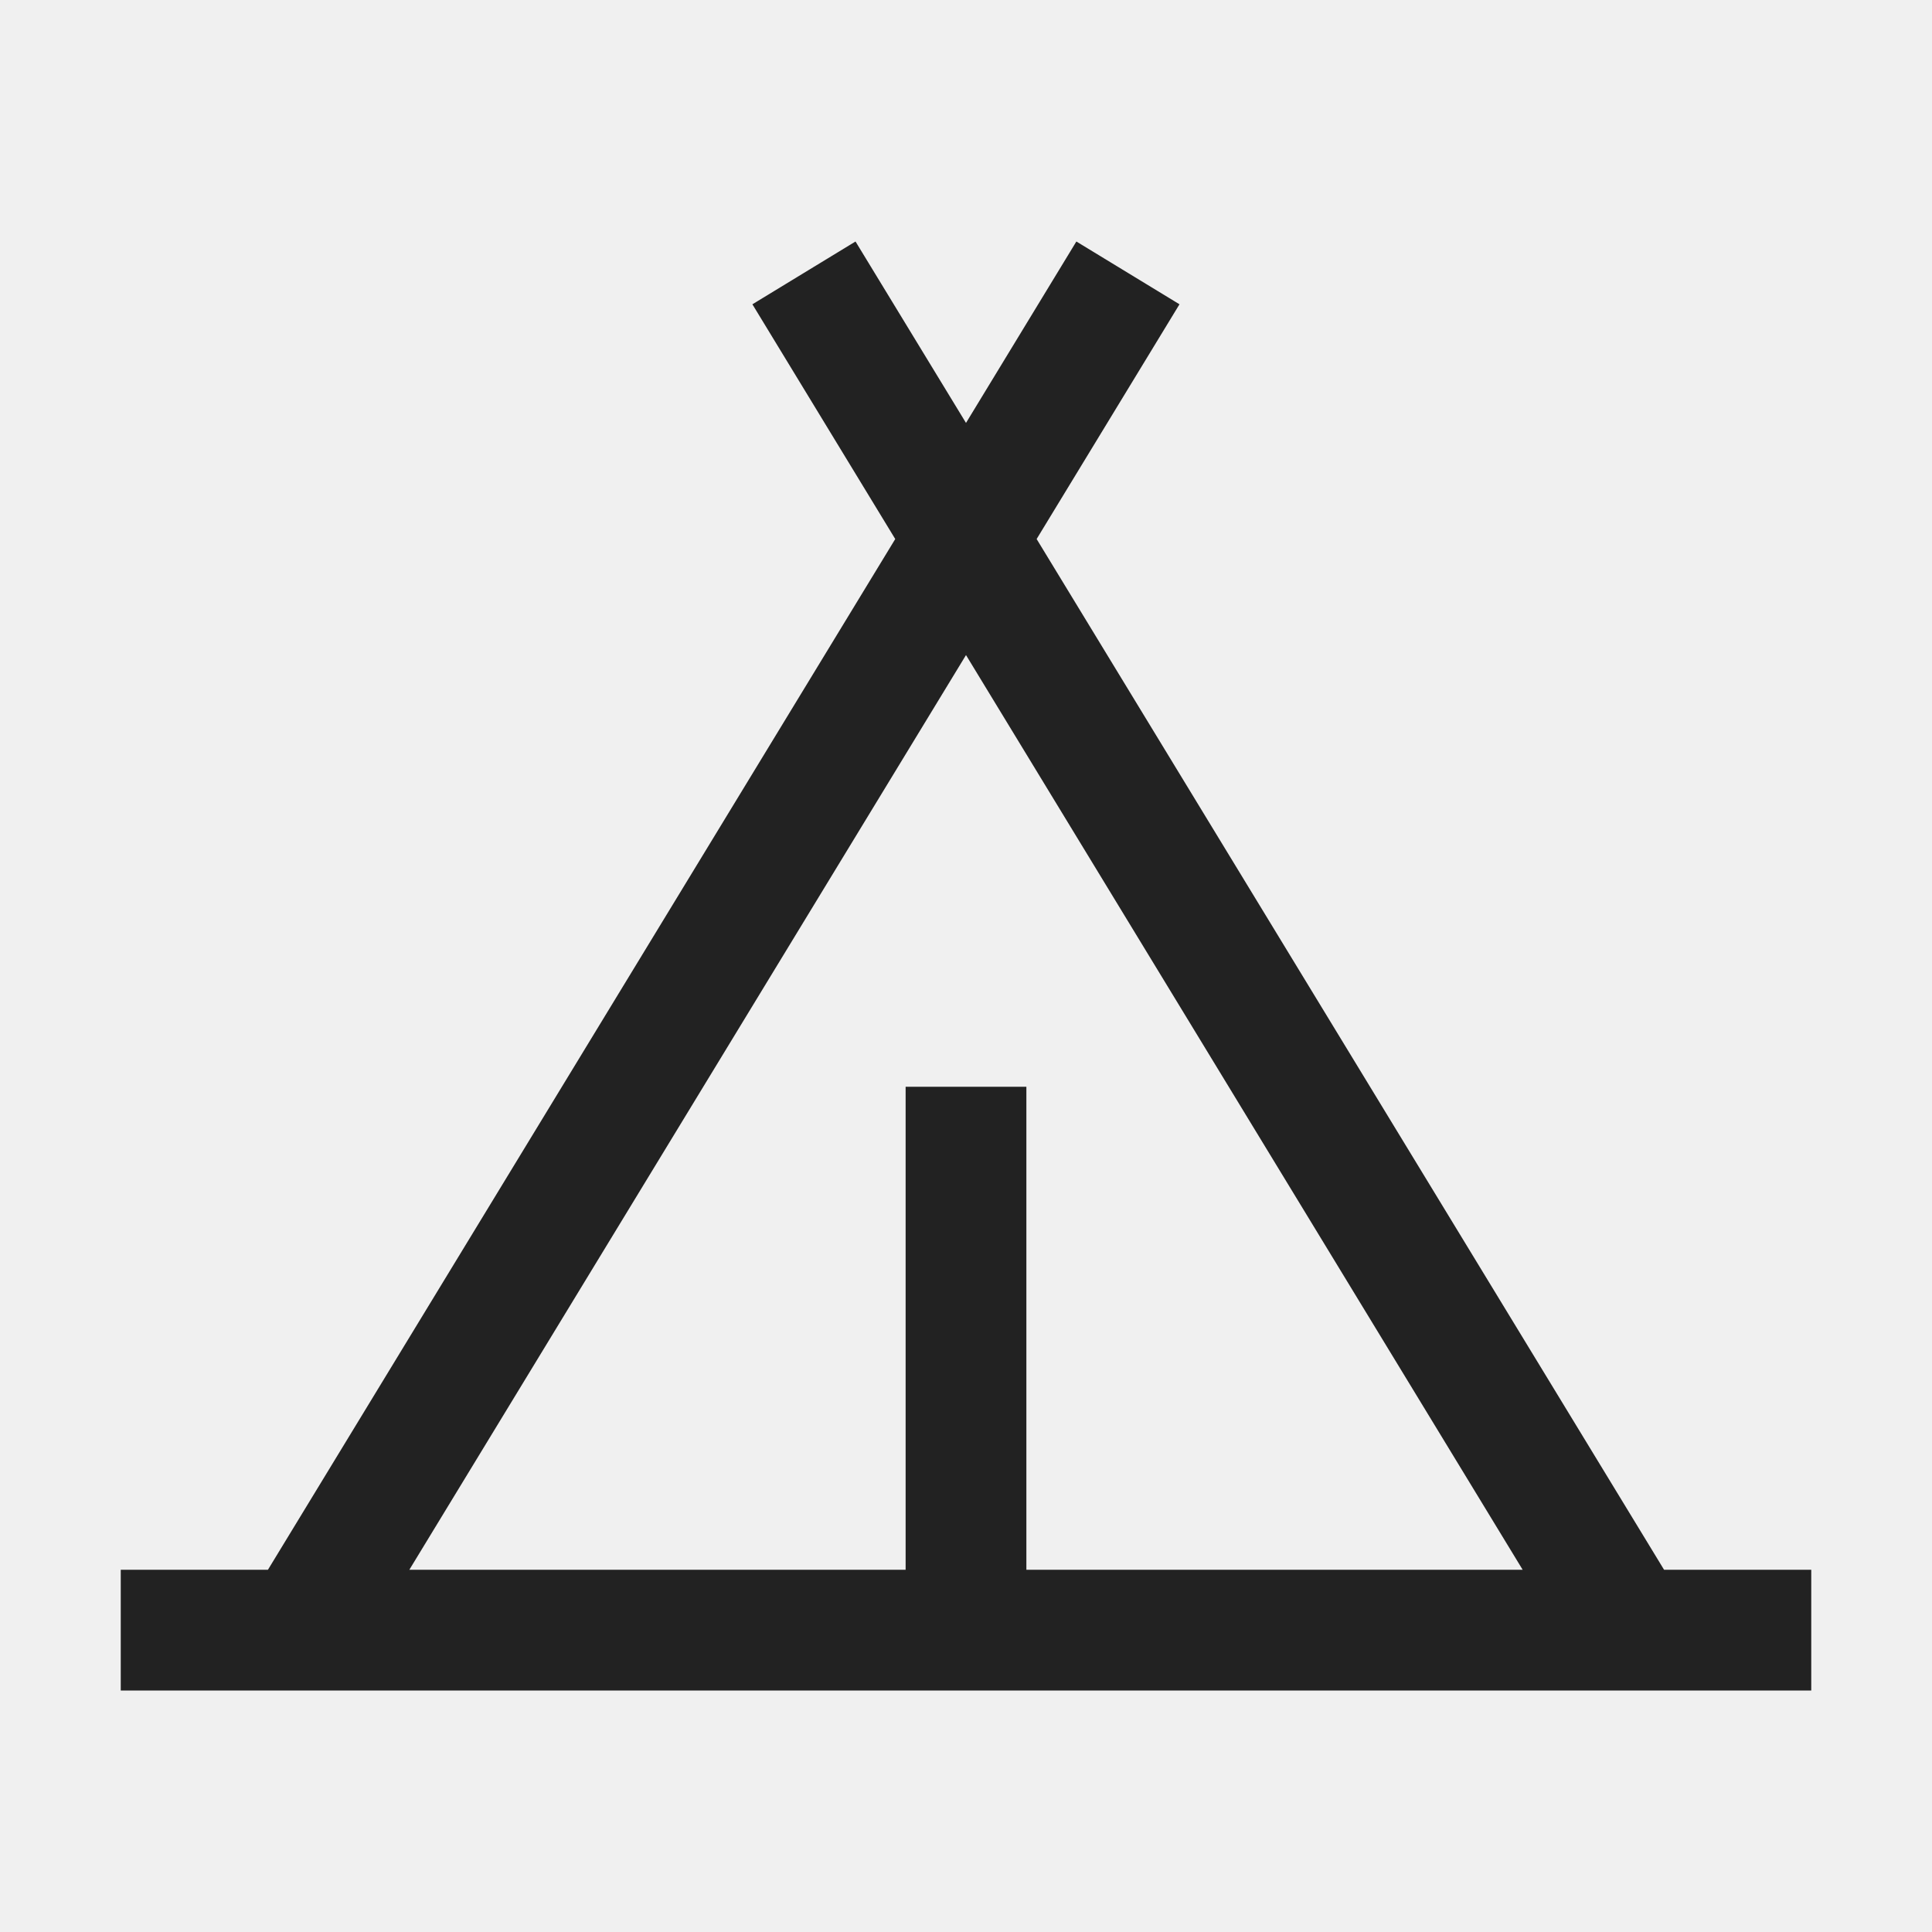
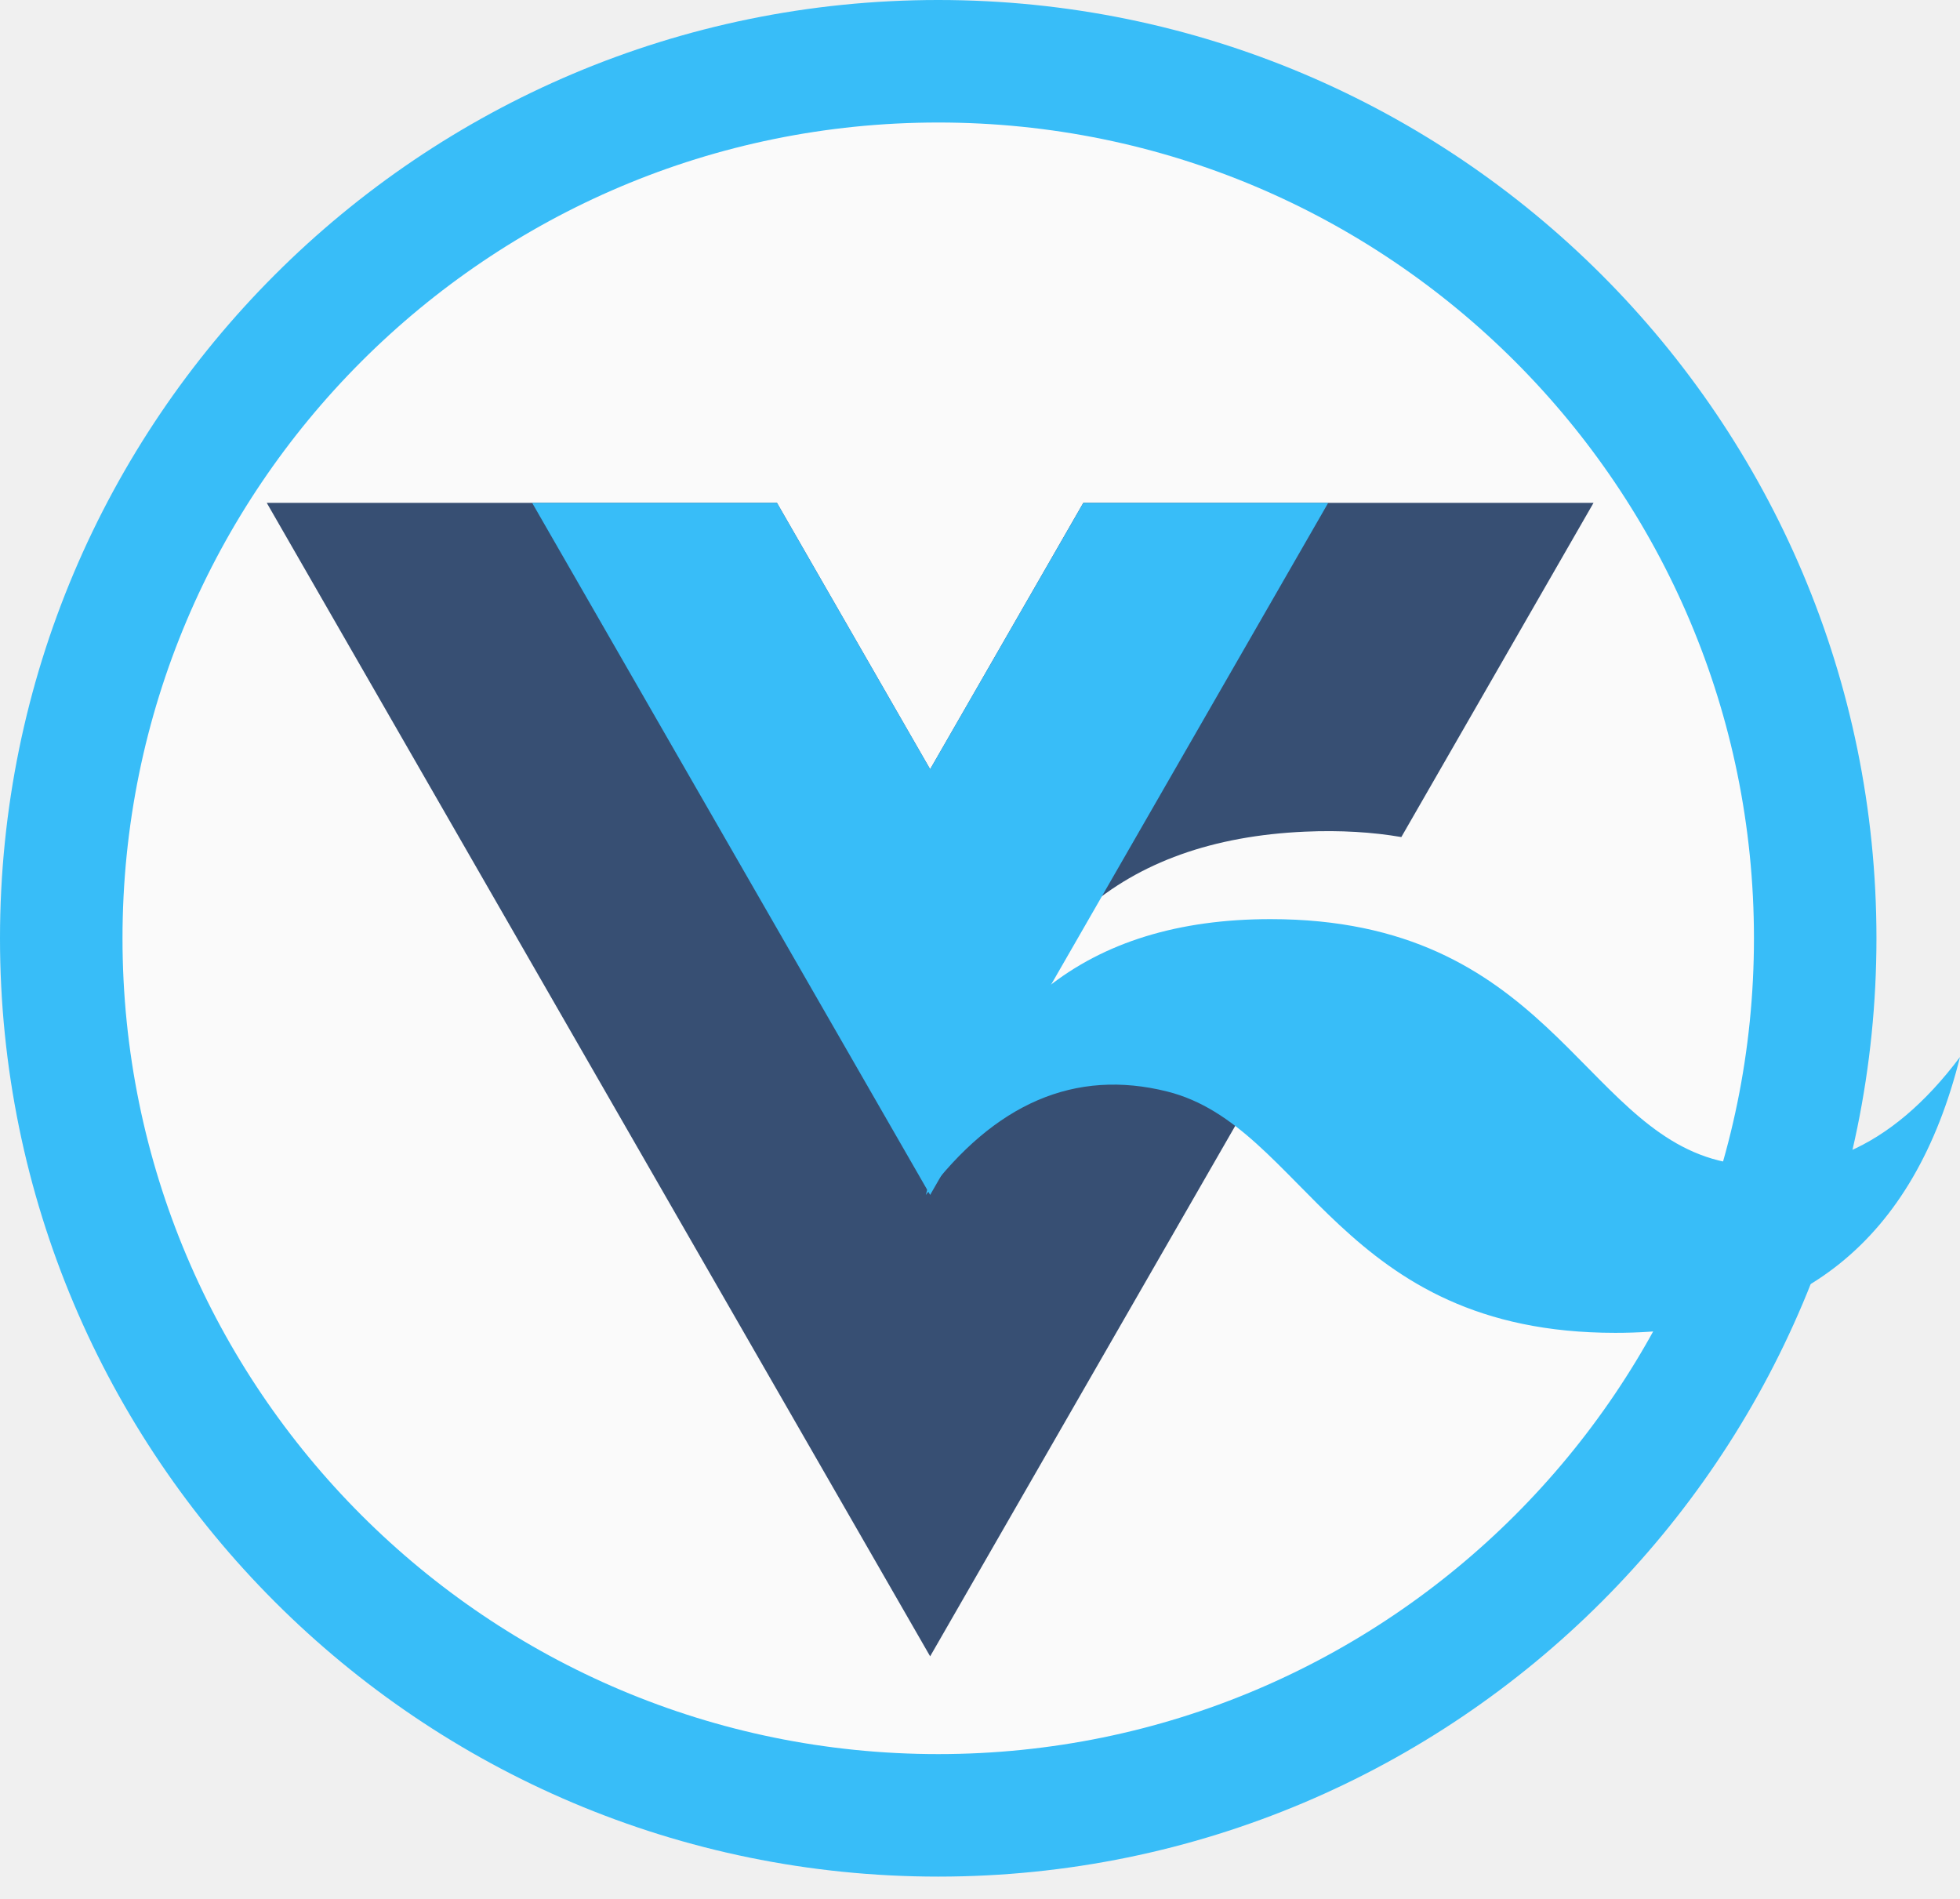
- <svg xmlns="http://www.w3.org/2000/svg" viewBox="0 0 32 32">
-   <style>
-     path { fill: #222; }
-     @media (prefers-color-scheme: dark) {
-       path { fill: #ffffff; }
-     }
-   </style>
-   <path d="M27.562 26L17.17 8.928l2.366-3.888L17.828 4L16 7.005L14.17 4l-1.708 1.04l2.366 3.888L4.438 26H2v2h28v-2zM16 10.85L25.22 26H17v-8h-2v8H6.78z" />
+ <svg xmlns="http://www.w3.org/2000/svg" width="32" height="31" viewBox="0 0 32 31" fill="none">
+   <circle cx="15.318" cy="15.318" r="14.318" fill="#FAFAFA" stroke="#38BDF8" stroke-width="2" />
+   <path fill-rule="evenodd" clip-rule="evenodd" d="M15.186 12.558L17.687 8.209H26.017L22.879 13.665C22.41 13.585 21.889 13.551 21.304 13.577C18.305 13.711 16.498 15.295 15.883 18.327C16.94 16.777 18.227 16.156 19.743 16.464C20.191 16.555 20.579 16.758 20.947 17.024L15.186 27.04L4.355 8.209H12.685L15.186 12.558Z" fill="#374F73" />
+   <path d="M20.744 15.005C17.743 15.005 15.867 16.506 15.116 19.508C16.242 18.007 17.555 17.444 19.056 17.819C21.307 18.382 21.87 21.759 26.372 21.759C29.373 21.759 31.25 20.258 32 17.256C30.874 18.757 29.561 19.32 28.06 18.945C25.809 18.382 25.246 15.005 20.744 15.005Z" fill="#38BDF8" />
+   <path d="M17.688 8.209L15.186 12.558L12.685 8.209H8.688L15.186 19.507L21.685 8.209H17.688Z" fill="#38BDF8" />
</svg>
